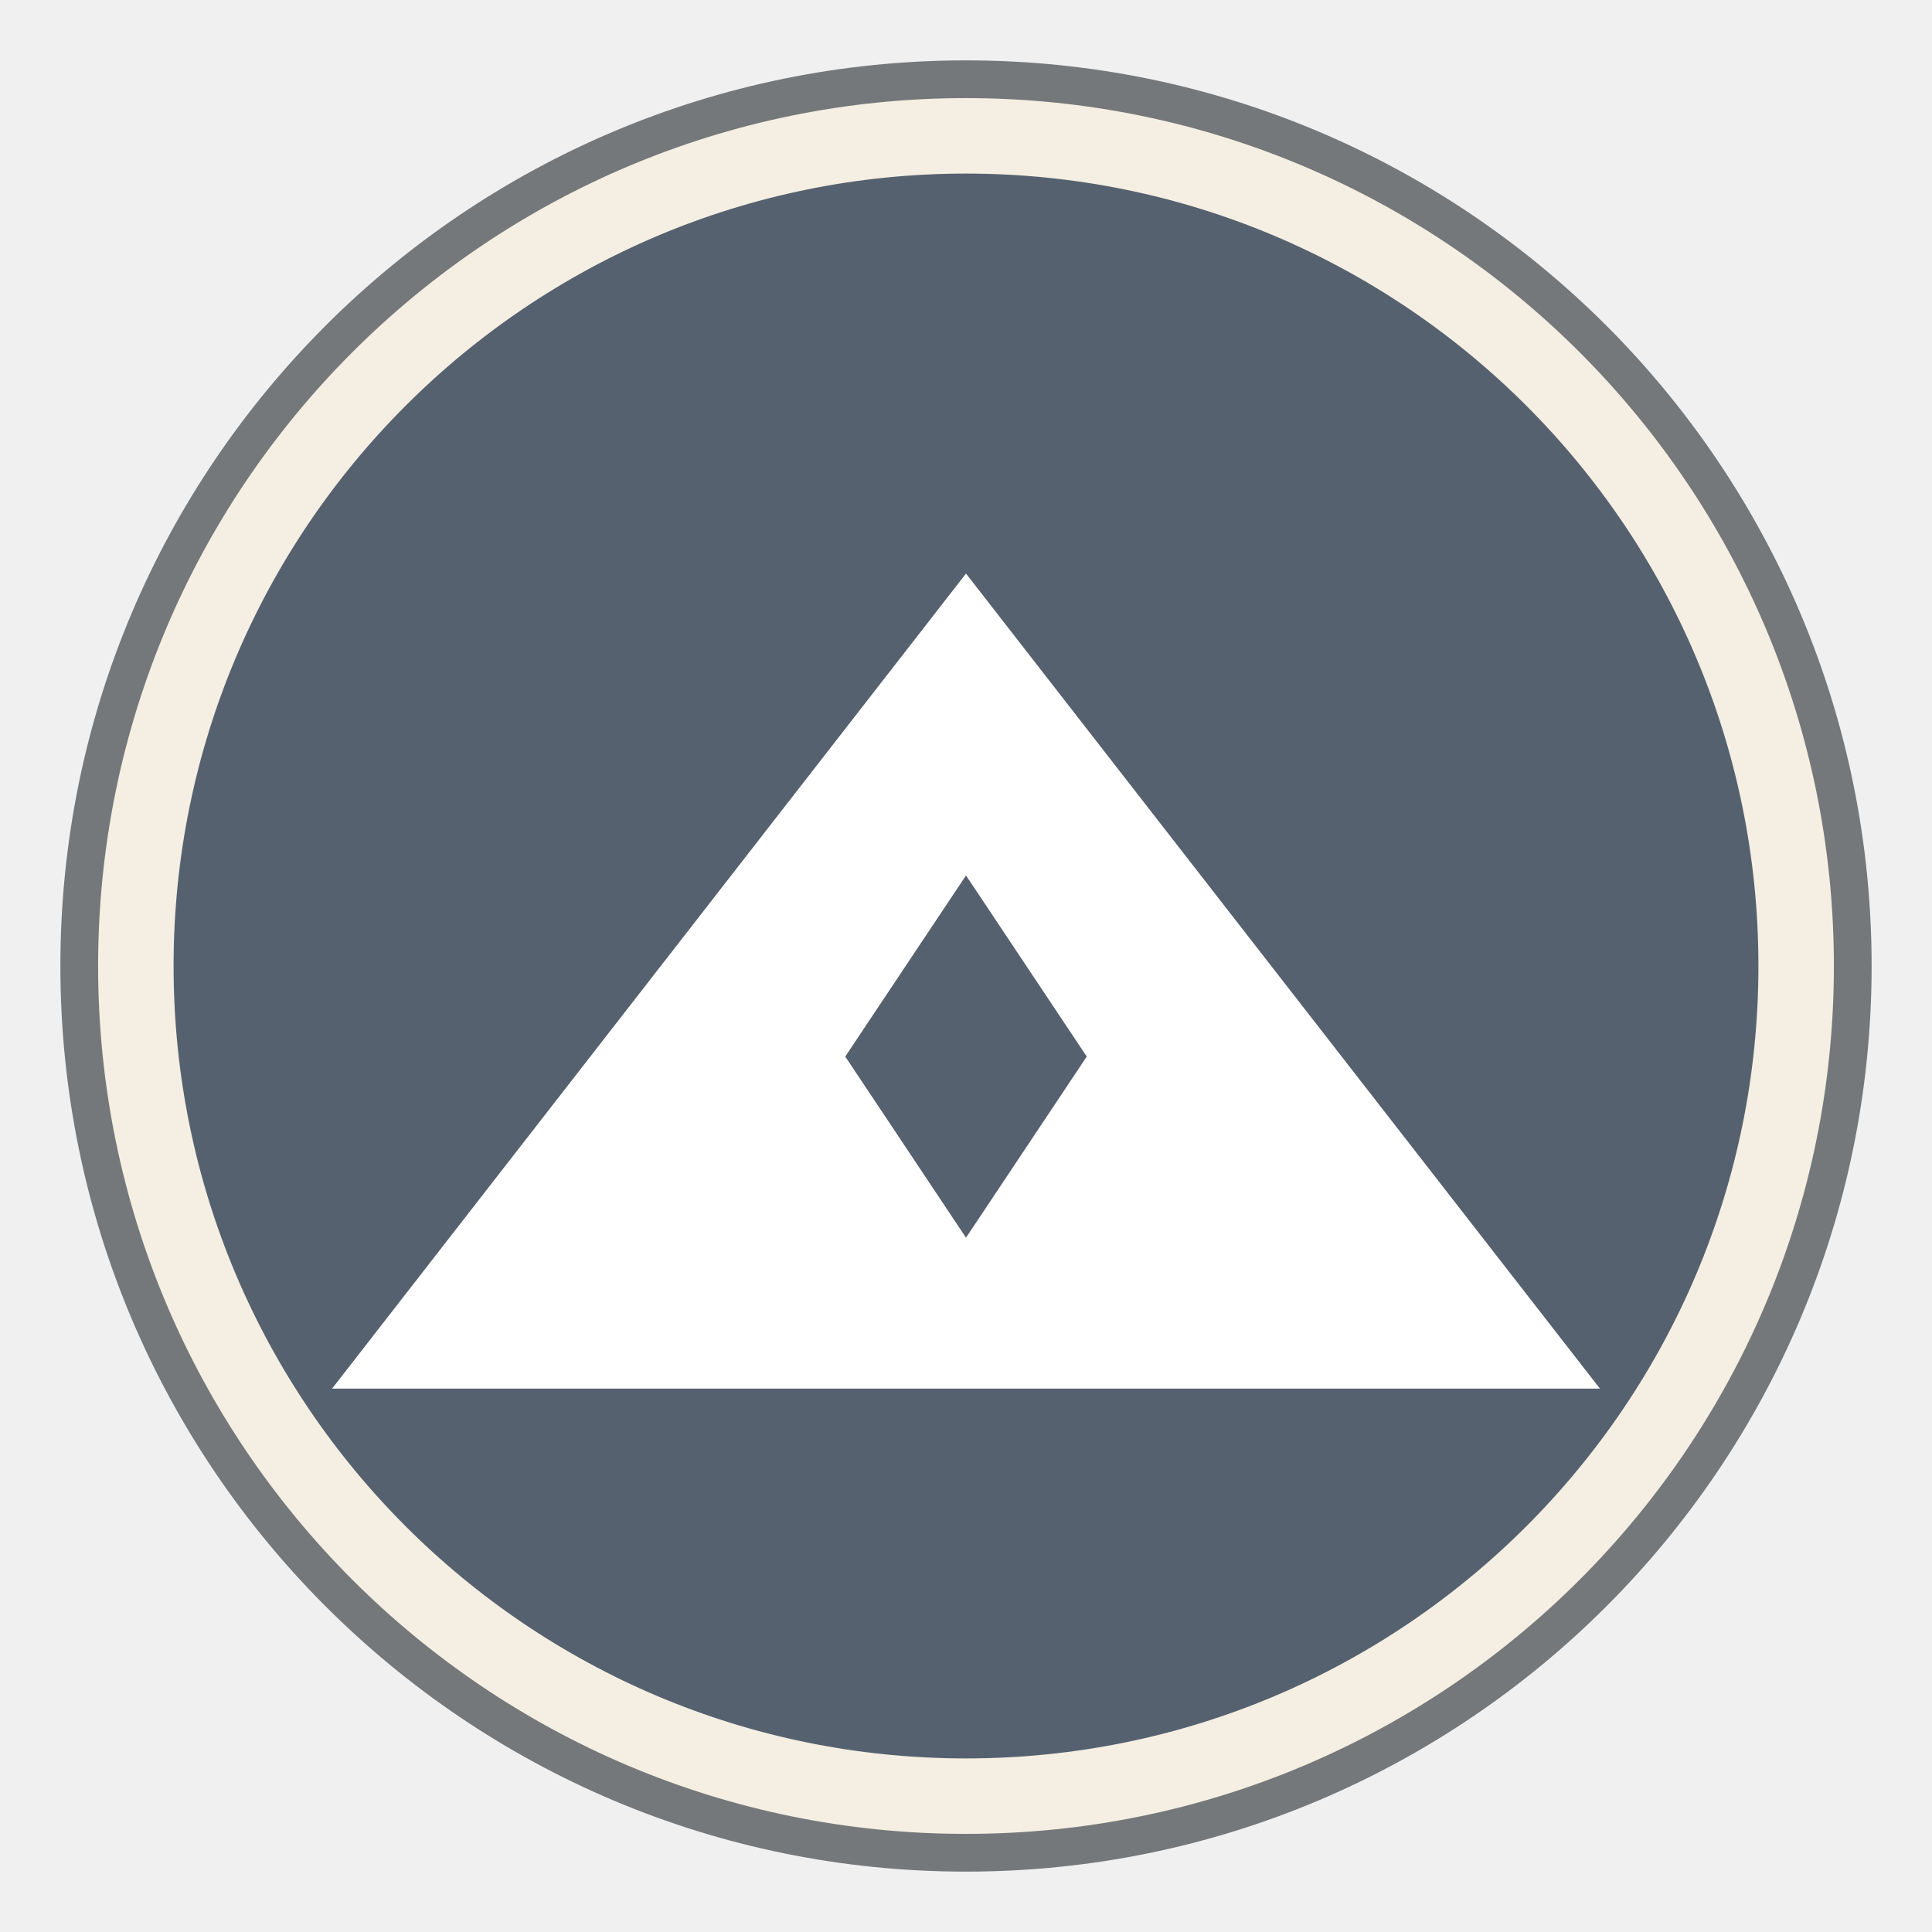
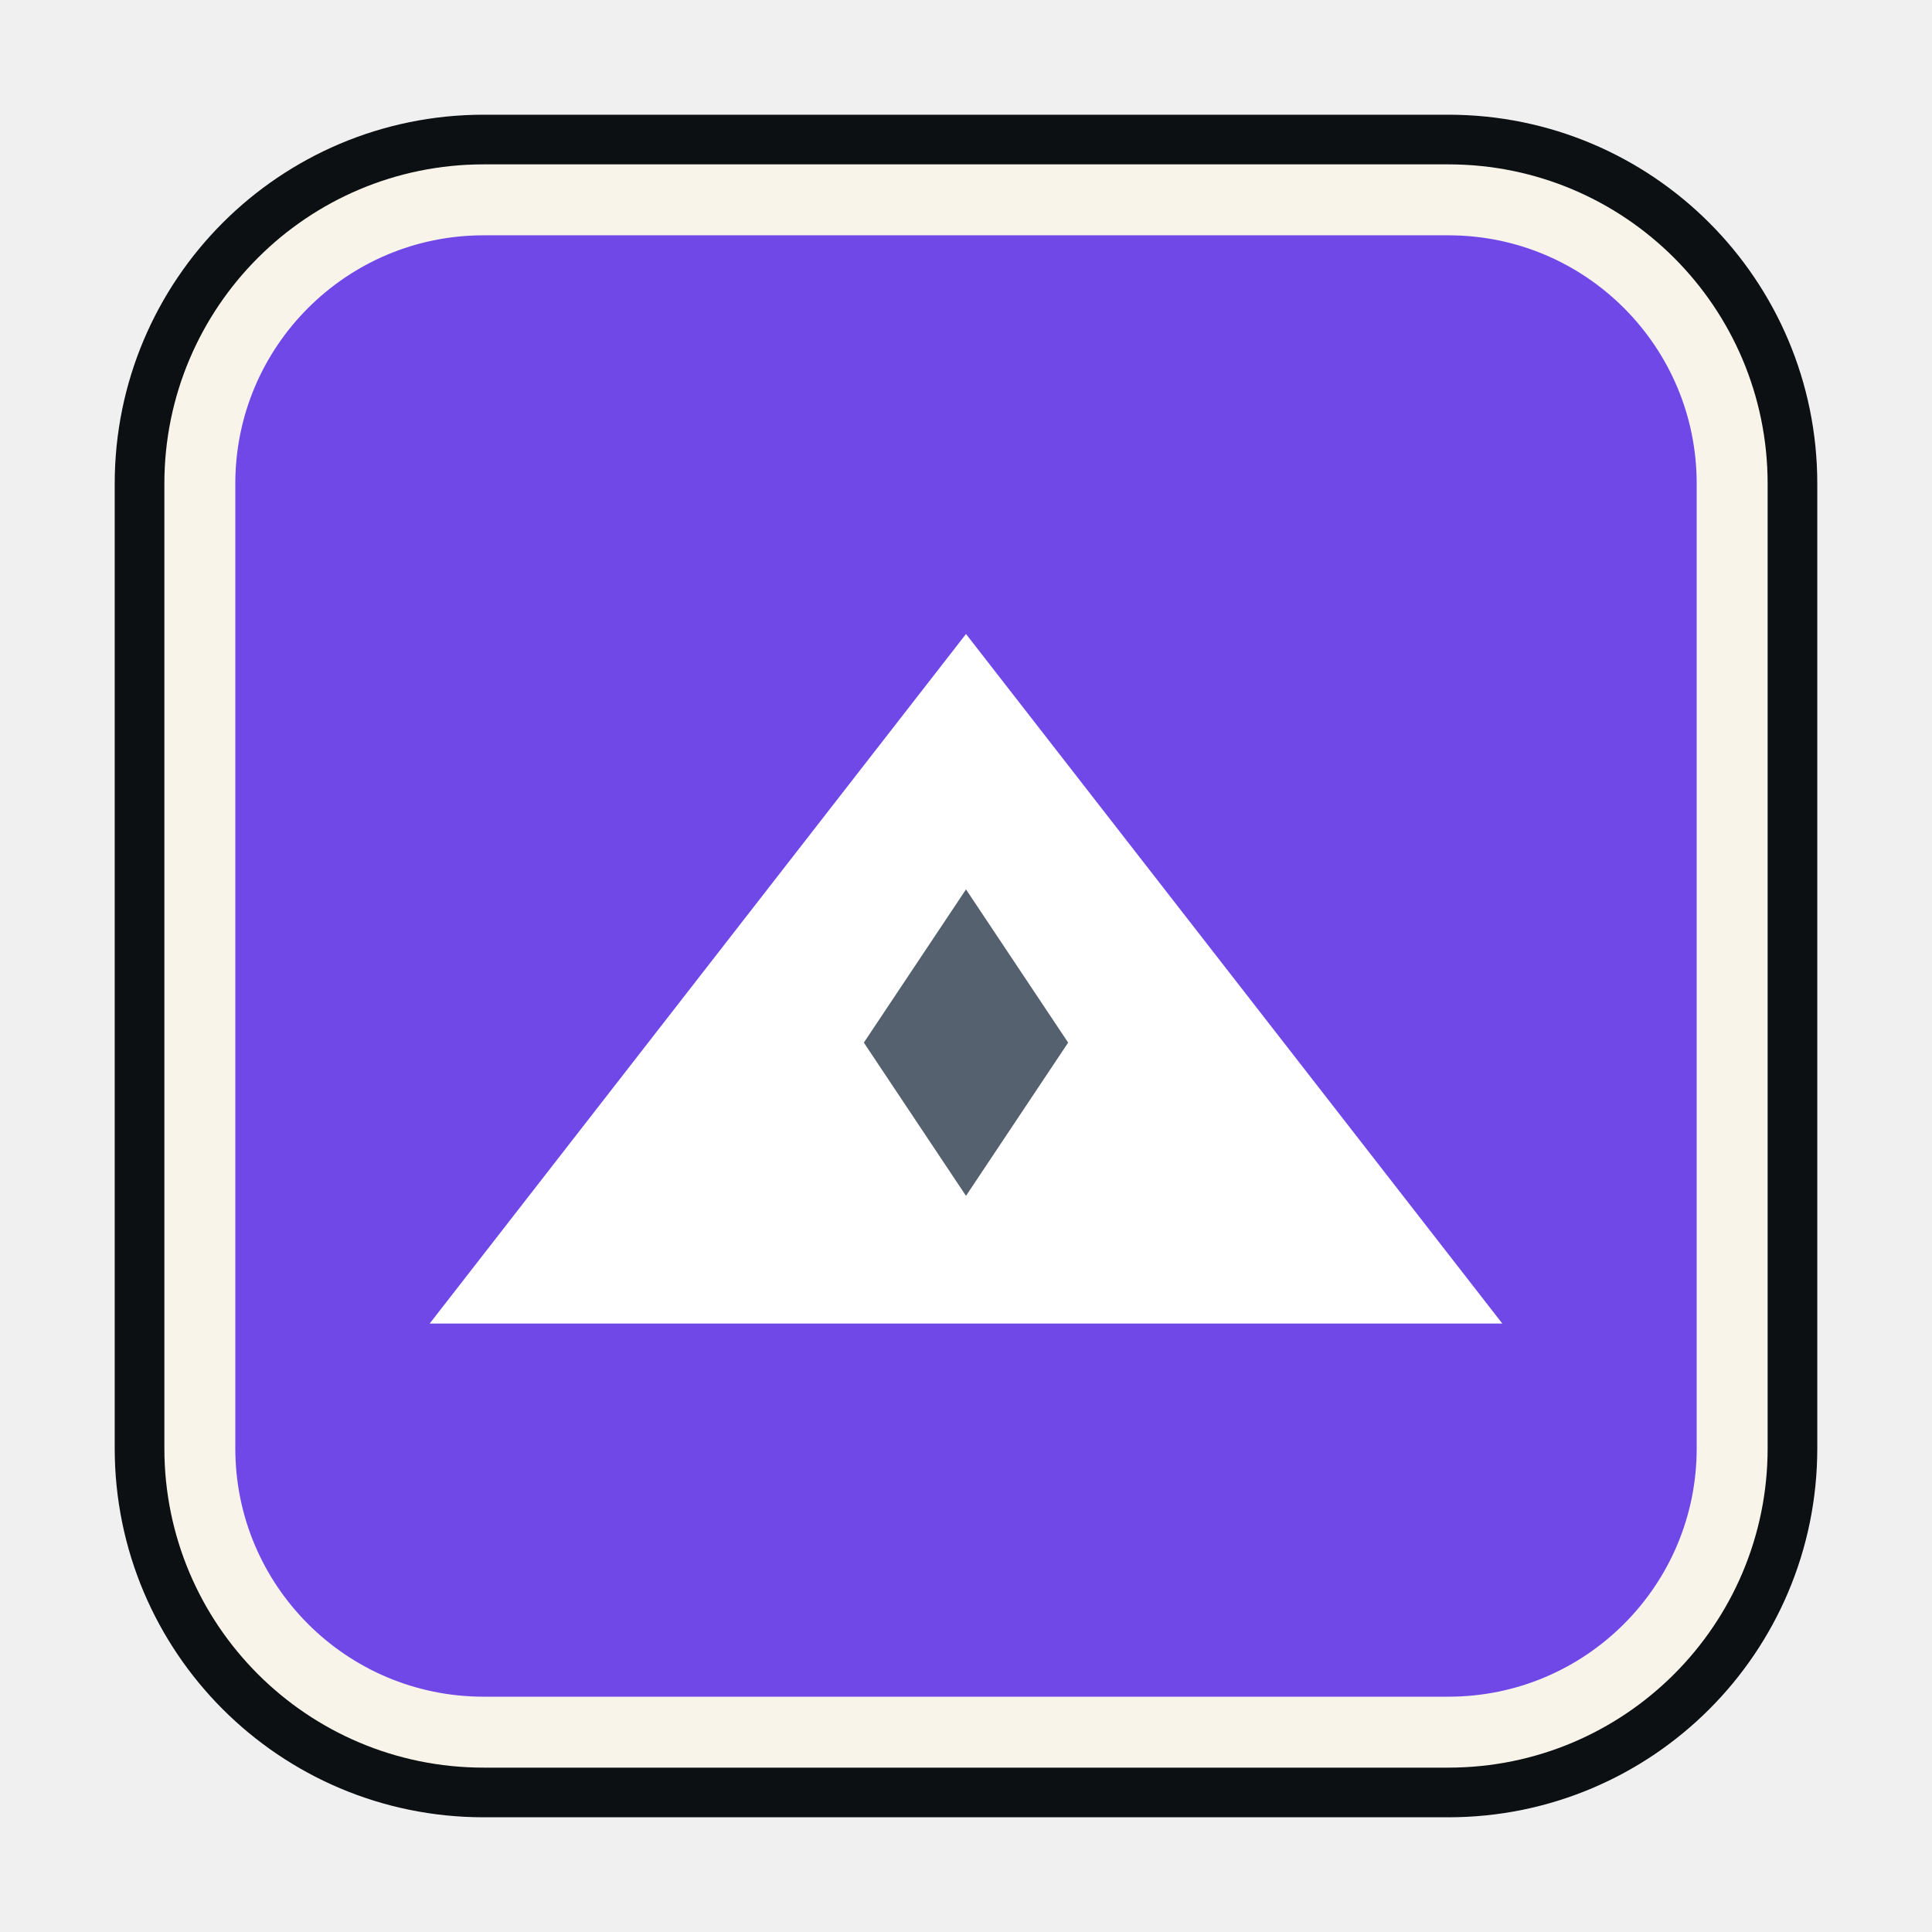
<svg xmlns="http://www.w3.org/2000/svg" width="128" height="128" viewBox="0 0 128 128">
-   <circle cx="64" cy="64" r="60" fill="#10151a" opacity="0.55" />
-   <circle cx="64" cy="64" r="55" fill="#566170" stroke="#f4efe2" stroke-width="5" />
-   <polygon fill="#ffffff" points="22,92 64,38 106,92" />
-   <polygon fill="#566170" points="56,70 64,58 72,70 64,82" />
+   <g transform="translate(64 64) scale(0.94) translate(-64 -64)">
+     <g transform="translate(3 4)" fill="#000000" opacity="0.45">
+       <rect x="10" y="10" width="108" height="108" rx="20" />
+     </g>
+     <g fill="none" stroke="#0d1013" stroke-width="12" stroke-linejoin="round">
+       <rect x="10" y="10" width="108" height="108" rx="20" />
+     </g>
+     <g fill="#7048e8" stroke="#f8f4ea" stroke-width="5" stroke-linejoin="round">
+       <rect x="10" y="10" width="108" height="108" rx="20" />
+     </g>
+     <g transform="translate(64 64) scale(0.9) translate(-64 -64)">
+       <polygon fill="#ffffff" points="22,92 64,38 106,92" />
+       <polygon fill="#566170" points="56,70 64,58 72,70 64,82" />
+     </g>
+   </g>
</svg>
